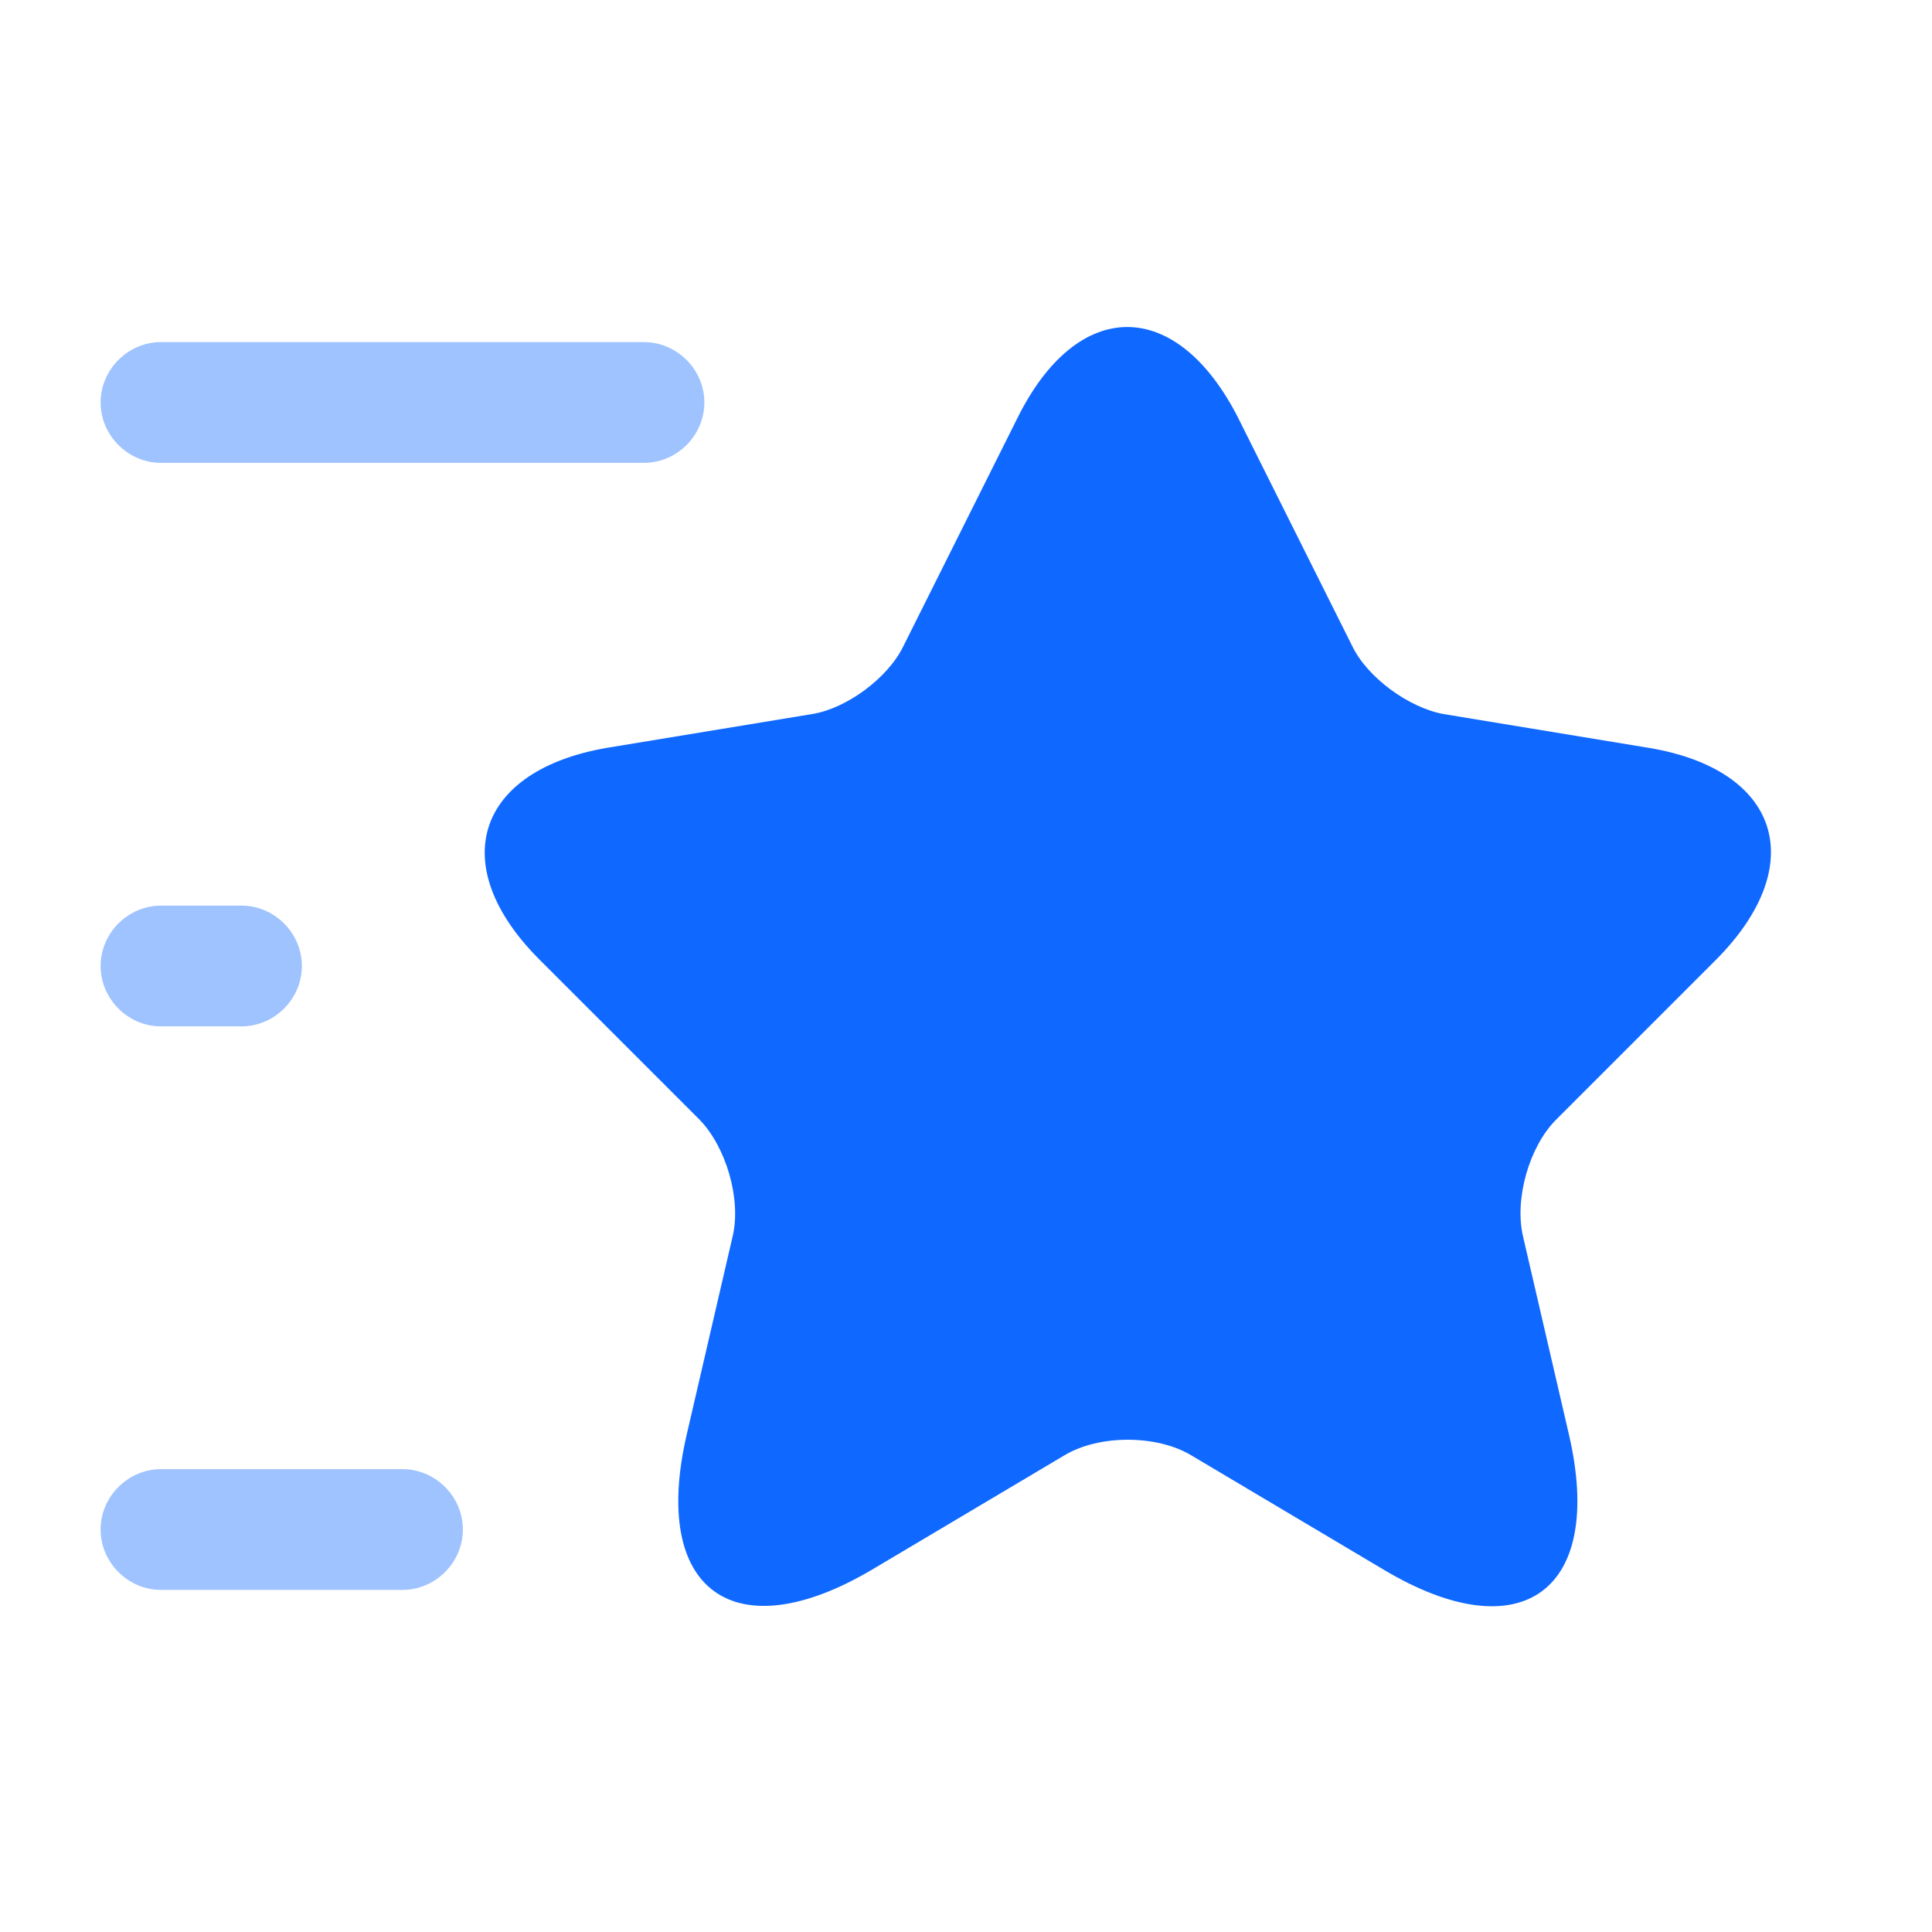
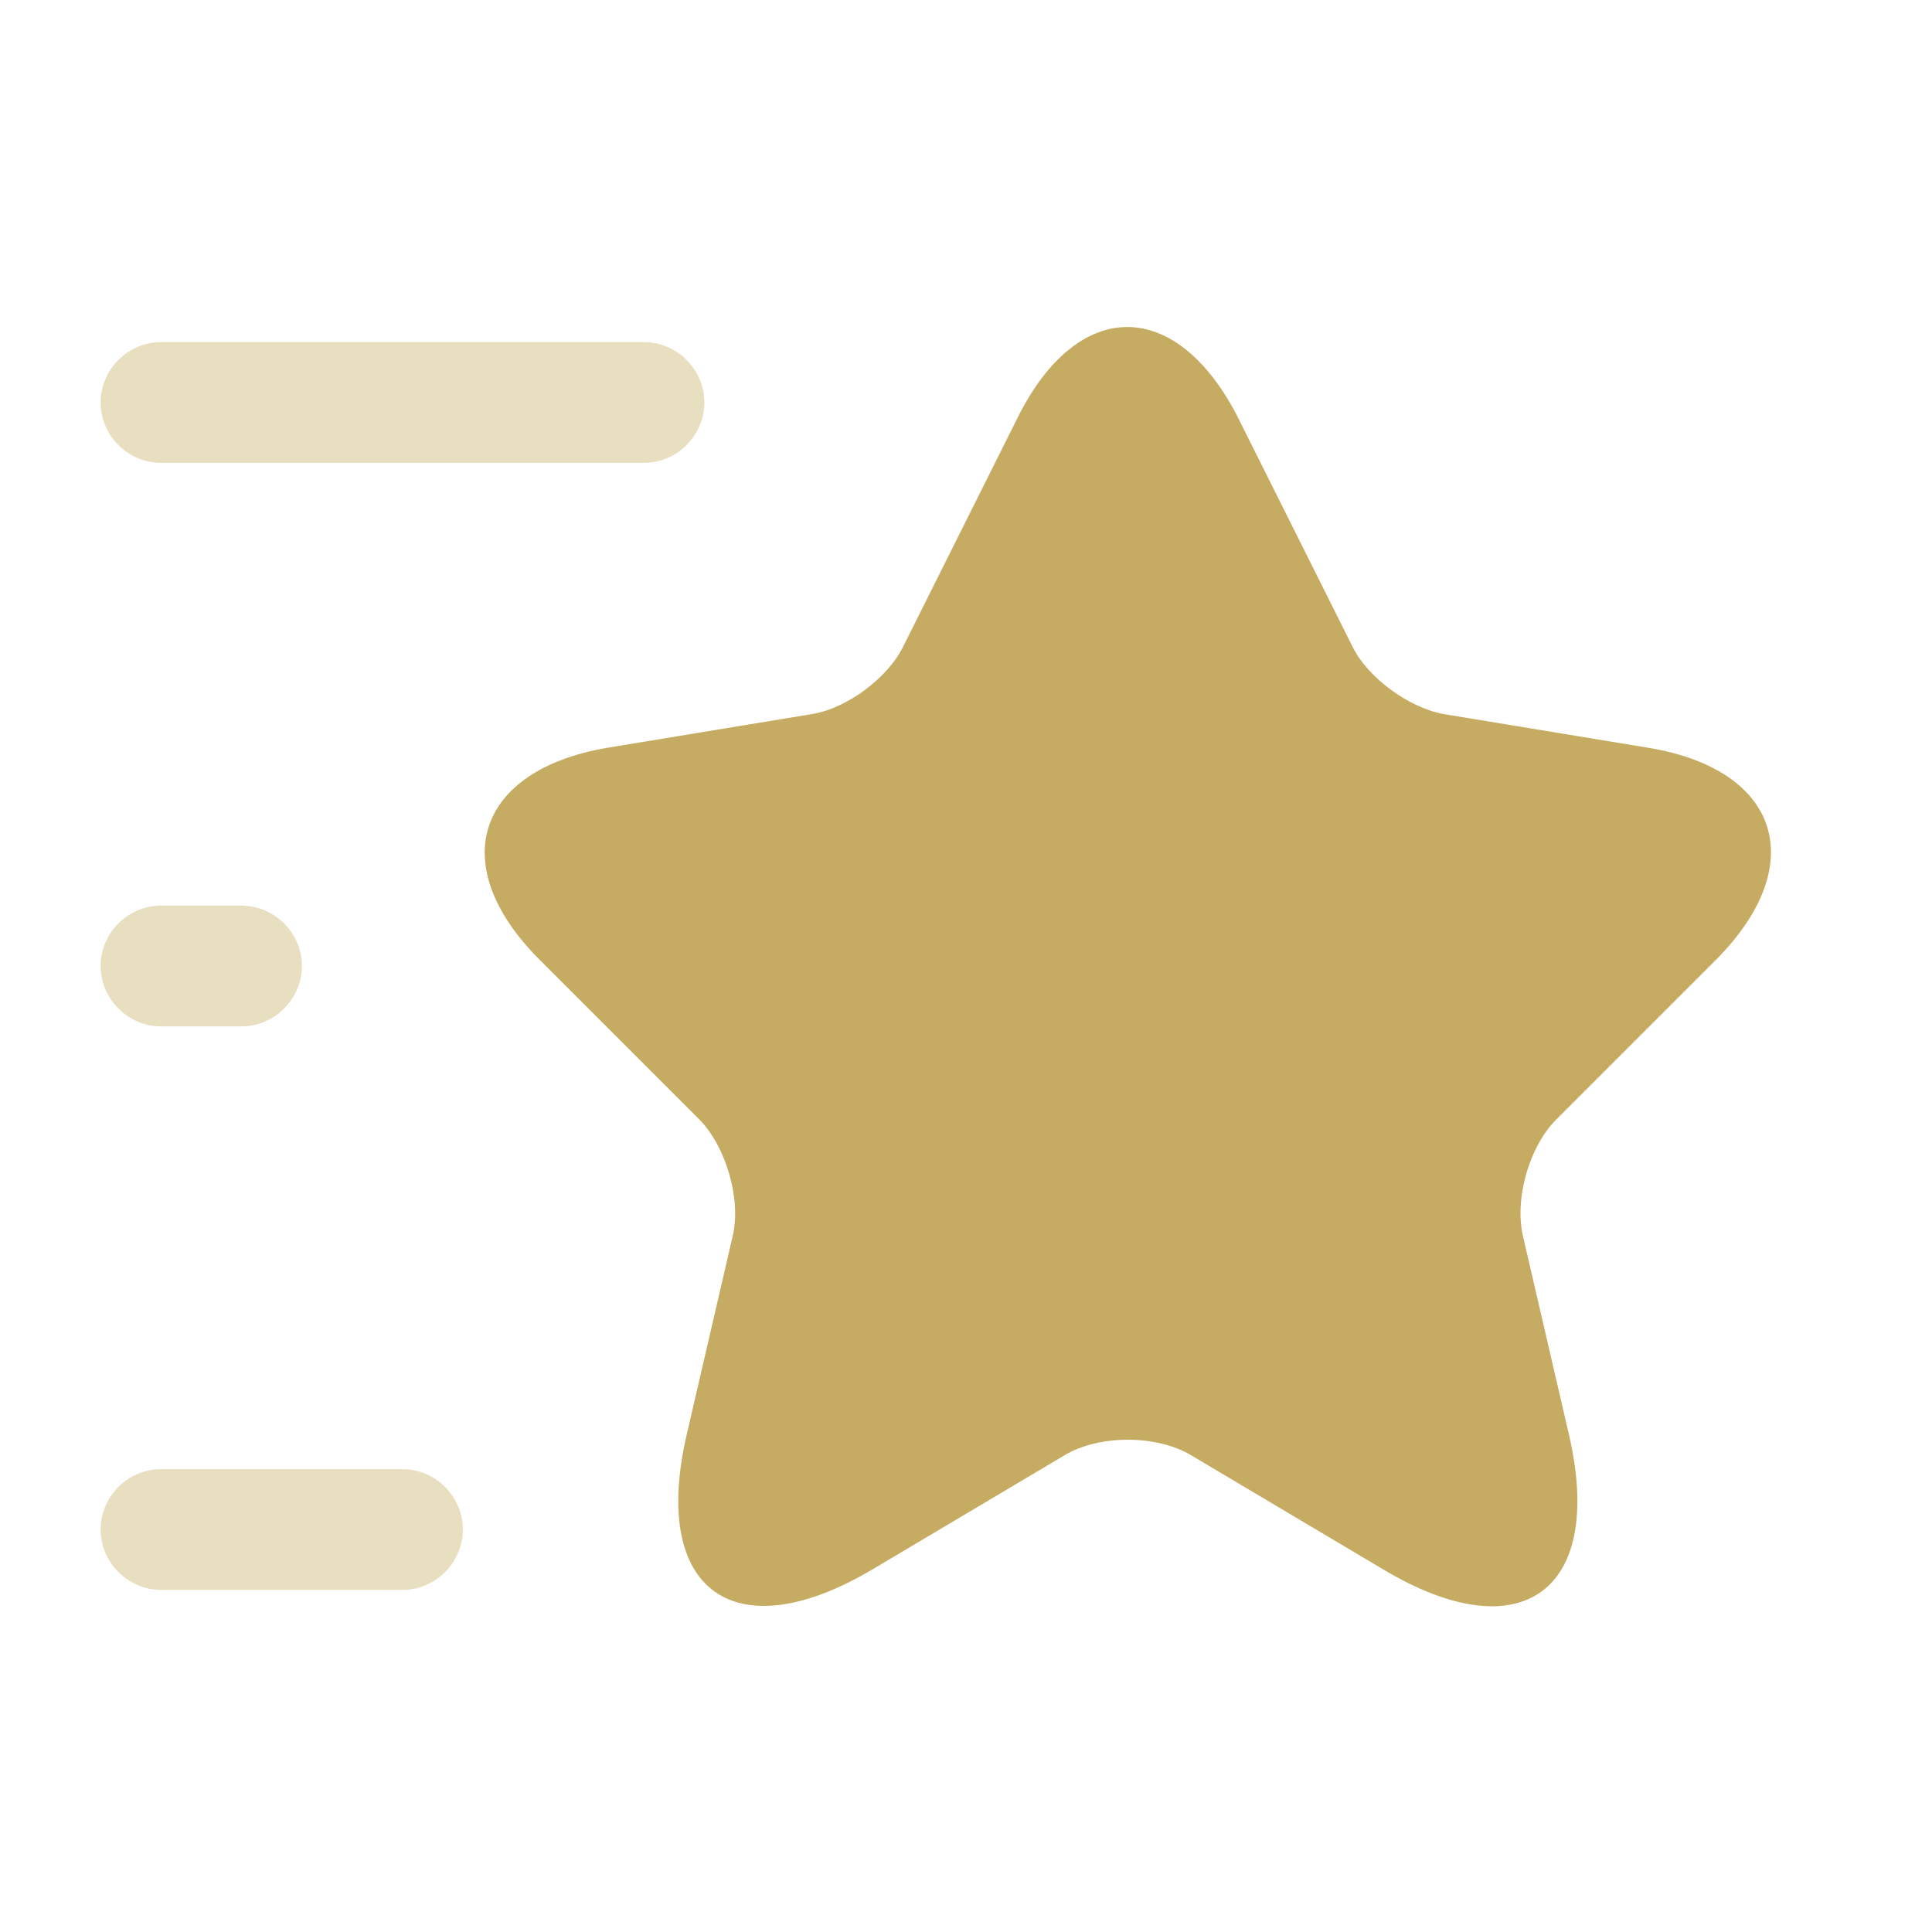
<svg xmlns="http://www.w3.org/2000/svg" fill="none" viewBox="0 0 40 40">
-   <path fill="#0F68FF" d="m25.65 8.683 2.35 4.7c.317.65 1.167 1.267 1.883 1.4l4.25.7c2.717.45 3.35 2.417 1.4 4.383l-3.317 3.317c-.55.55-.867 1.633-.683 2.417l.95 4.1c.75 3.233-.983 4.5-3.833 2.8l-3.983-2.367c-.717-.433-1.917-.433-2.633 0l-3.983 2.367c-2.85 1.683-4.583.433-3.833-2.8l.95-4.1c.183-.767-.133-1.85-.683-2.417l-3.317-3.317c-1.95-1.95-1.317-3.917 1.4-4.383l4.25-.7c.717-.117 1.567-.75 1.883-1.4l2.35-4.7c1.25-2.55 3.317-2.55 4.6 0Z" />
-   <path fill="#0F68FF" d="M13.333 9.583H3.333c-.683 0-1.25-.567-1.25-1.25s.567-1.25 1.25-1.25H13.333c.683 0 1.25.567 1.25 1.25s-.567 1.25-1.25 1.25ZM8.333 32.917h-5c-.683 0-1.25-.567-1.25-1.25 0-.683.567-1.25 1.25-1.25h5c.683 0 1.25.567 1.25 1.25 0 .683-.567 1.25-1.25 1.25ZM5 21.25H3.333c-.683 0-1.25-.567-1.25-1.25s.567-1.25 1.25-1.25h1.667c.683 0 1.25.567 1.25 1.25s-.567 1.25-1.25 1.25Z" opacity=".4" />
+   <path fill="#C5AC62" d="m25.65 8.683 2.35 4.7c.317.65 1.167 1.267 1.883 1.4l4.25.7c2.717.45 3.35 2.417 1.4 4.383l-3.317 3.317c-.55.55-.867 1.633-.683 2.417l.95 4.1c.75 3.233-.983 4.5-3.833 2.8l-3.983-2.367c-.717-.433-1.917-.433-2.633 0l-3.983 2.367c-2.85 1.683-4.583.433-3.833-2.8l.95-4.1c.183-.767-.133-1.85-.683-2.417l-3.317-3.317c-1.95-1.95-1.317-3.917 1.4-4.383l4.25-.7c.717-.117 1.567-.75 1.883-1.4l2.35-4.7c1.25-2.55 3.317-2.55 4.6 0Z" />
+   <path fill="#C5AC62" d="M13.333 9.583H3.333c-.683 0-1.25-.567-1.25-1.25s.567-1.25 1.25-1.25H13.333c.683 0 1.25.567 1.25 1.25s-.567 1.25-1.25 1.25ZM8.333 32.917h-5c-.683 0-1.25-.567-1.25-1.25 0-.683.567-1.25 1.25-1.25h5c.683 0 1.25.567 1.25 1.25 0 .683-.567 1.25-1.25 1.25ZM5 21.25H3.333c-.683 0-1.25-.567-1.25-1.25s.567-1.25 1.25-1.25h1.667c.683 0 1.25.567 1.25 1.25s-.567 1.25-1.25 1.25Z" opacity=".4" />
</svg>
